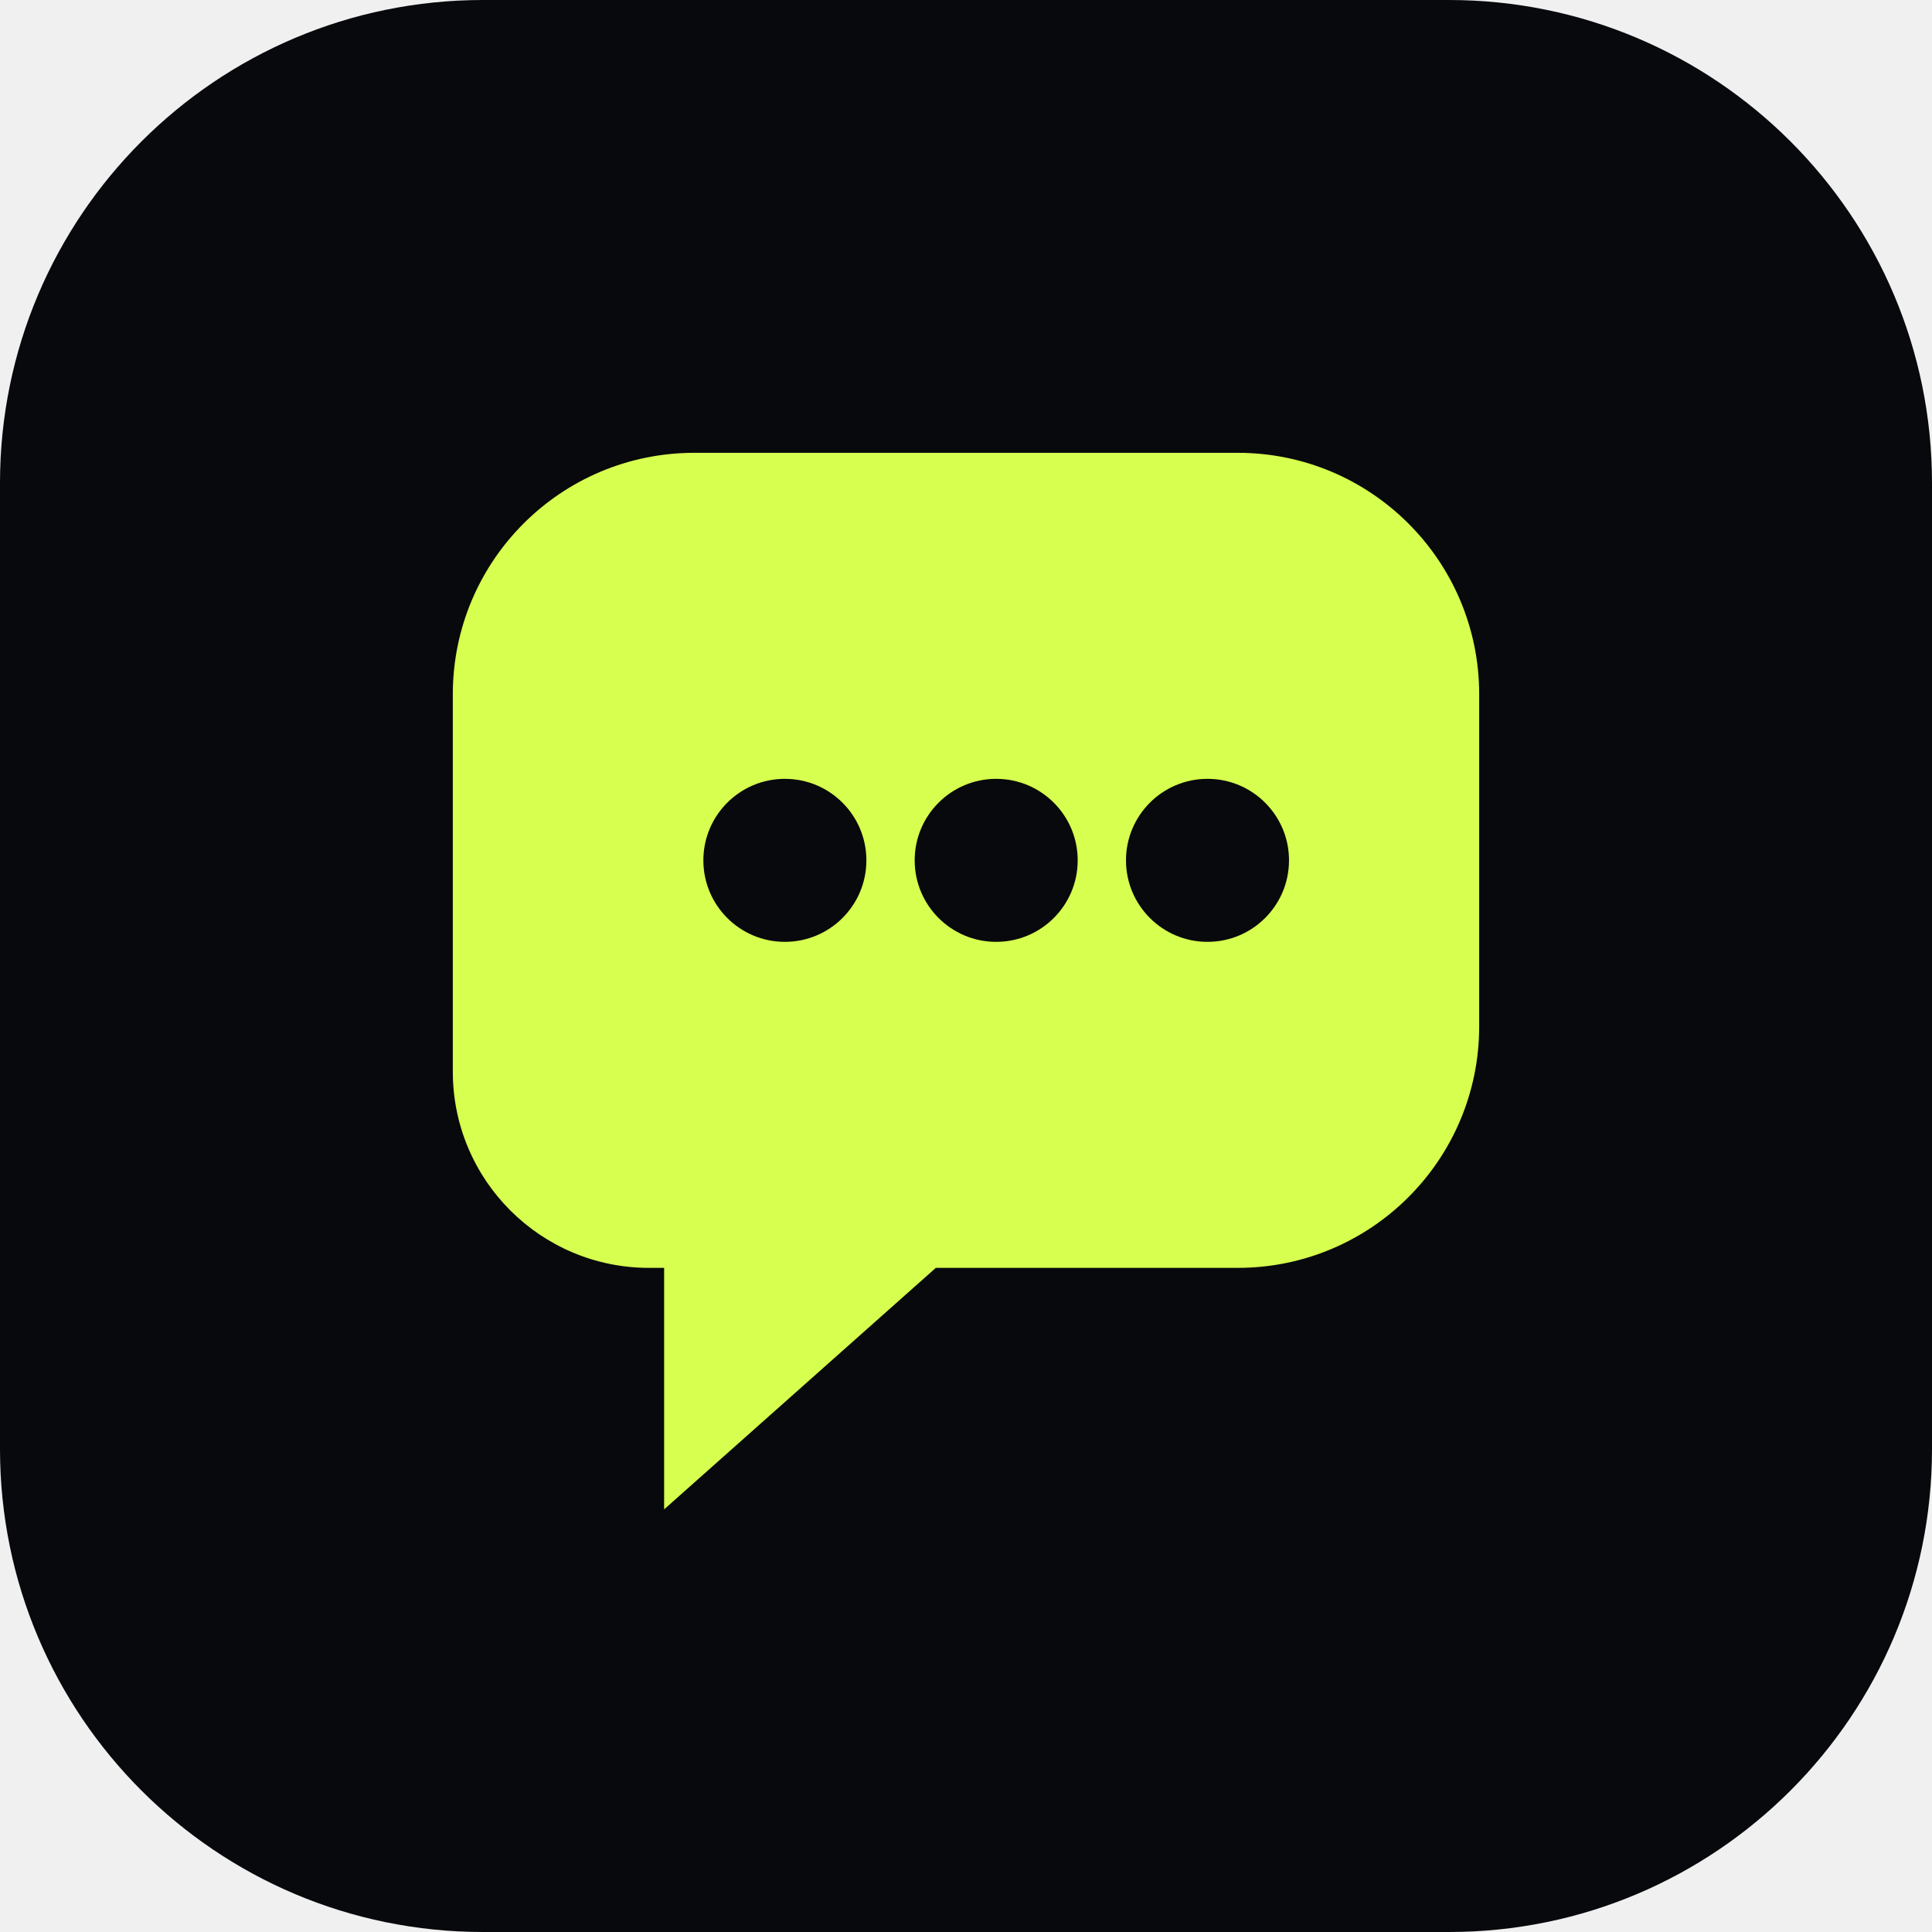
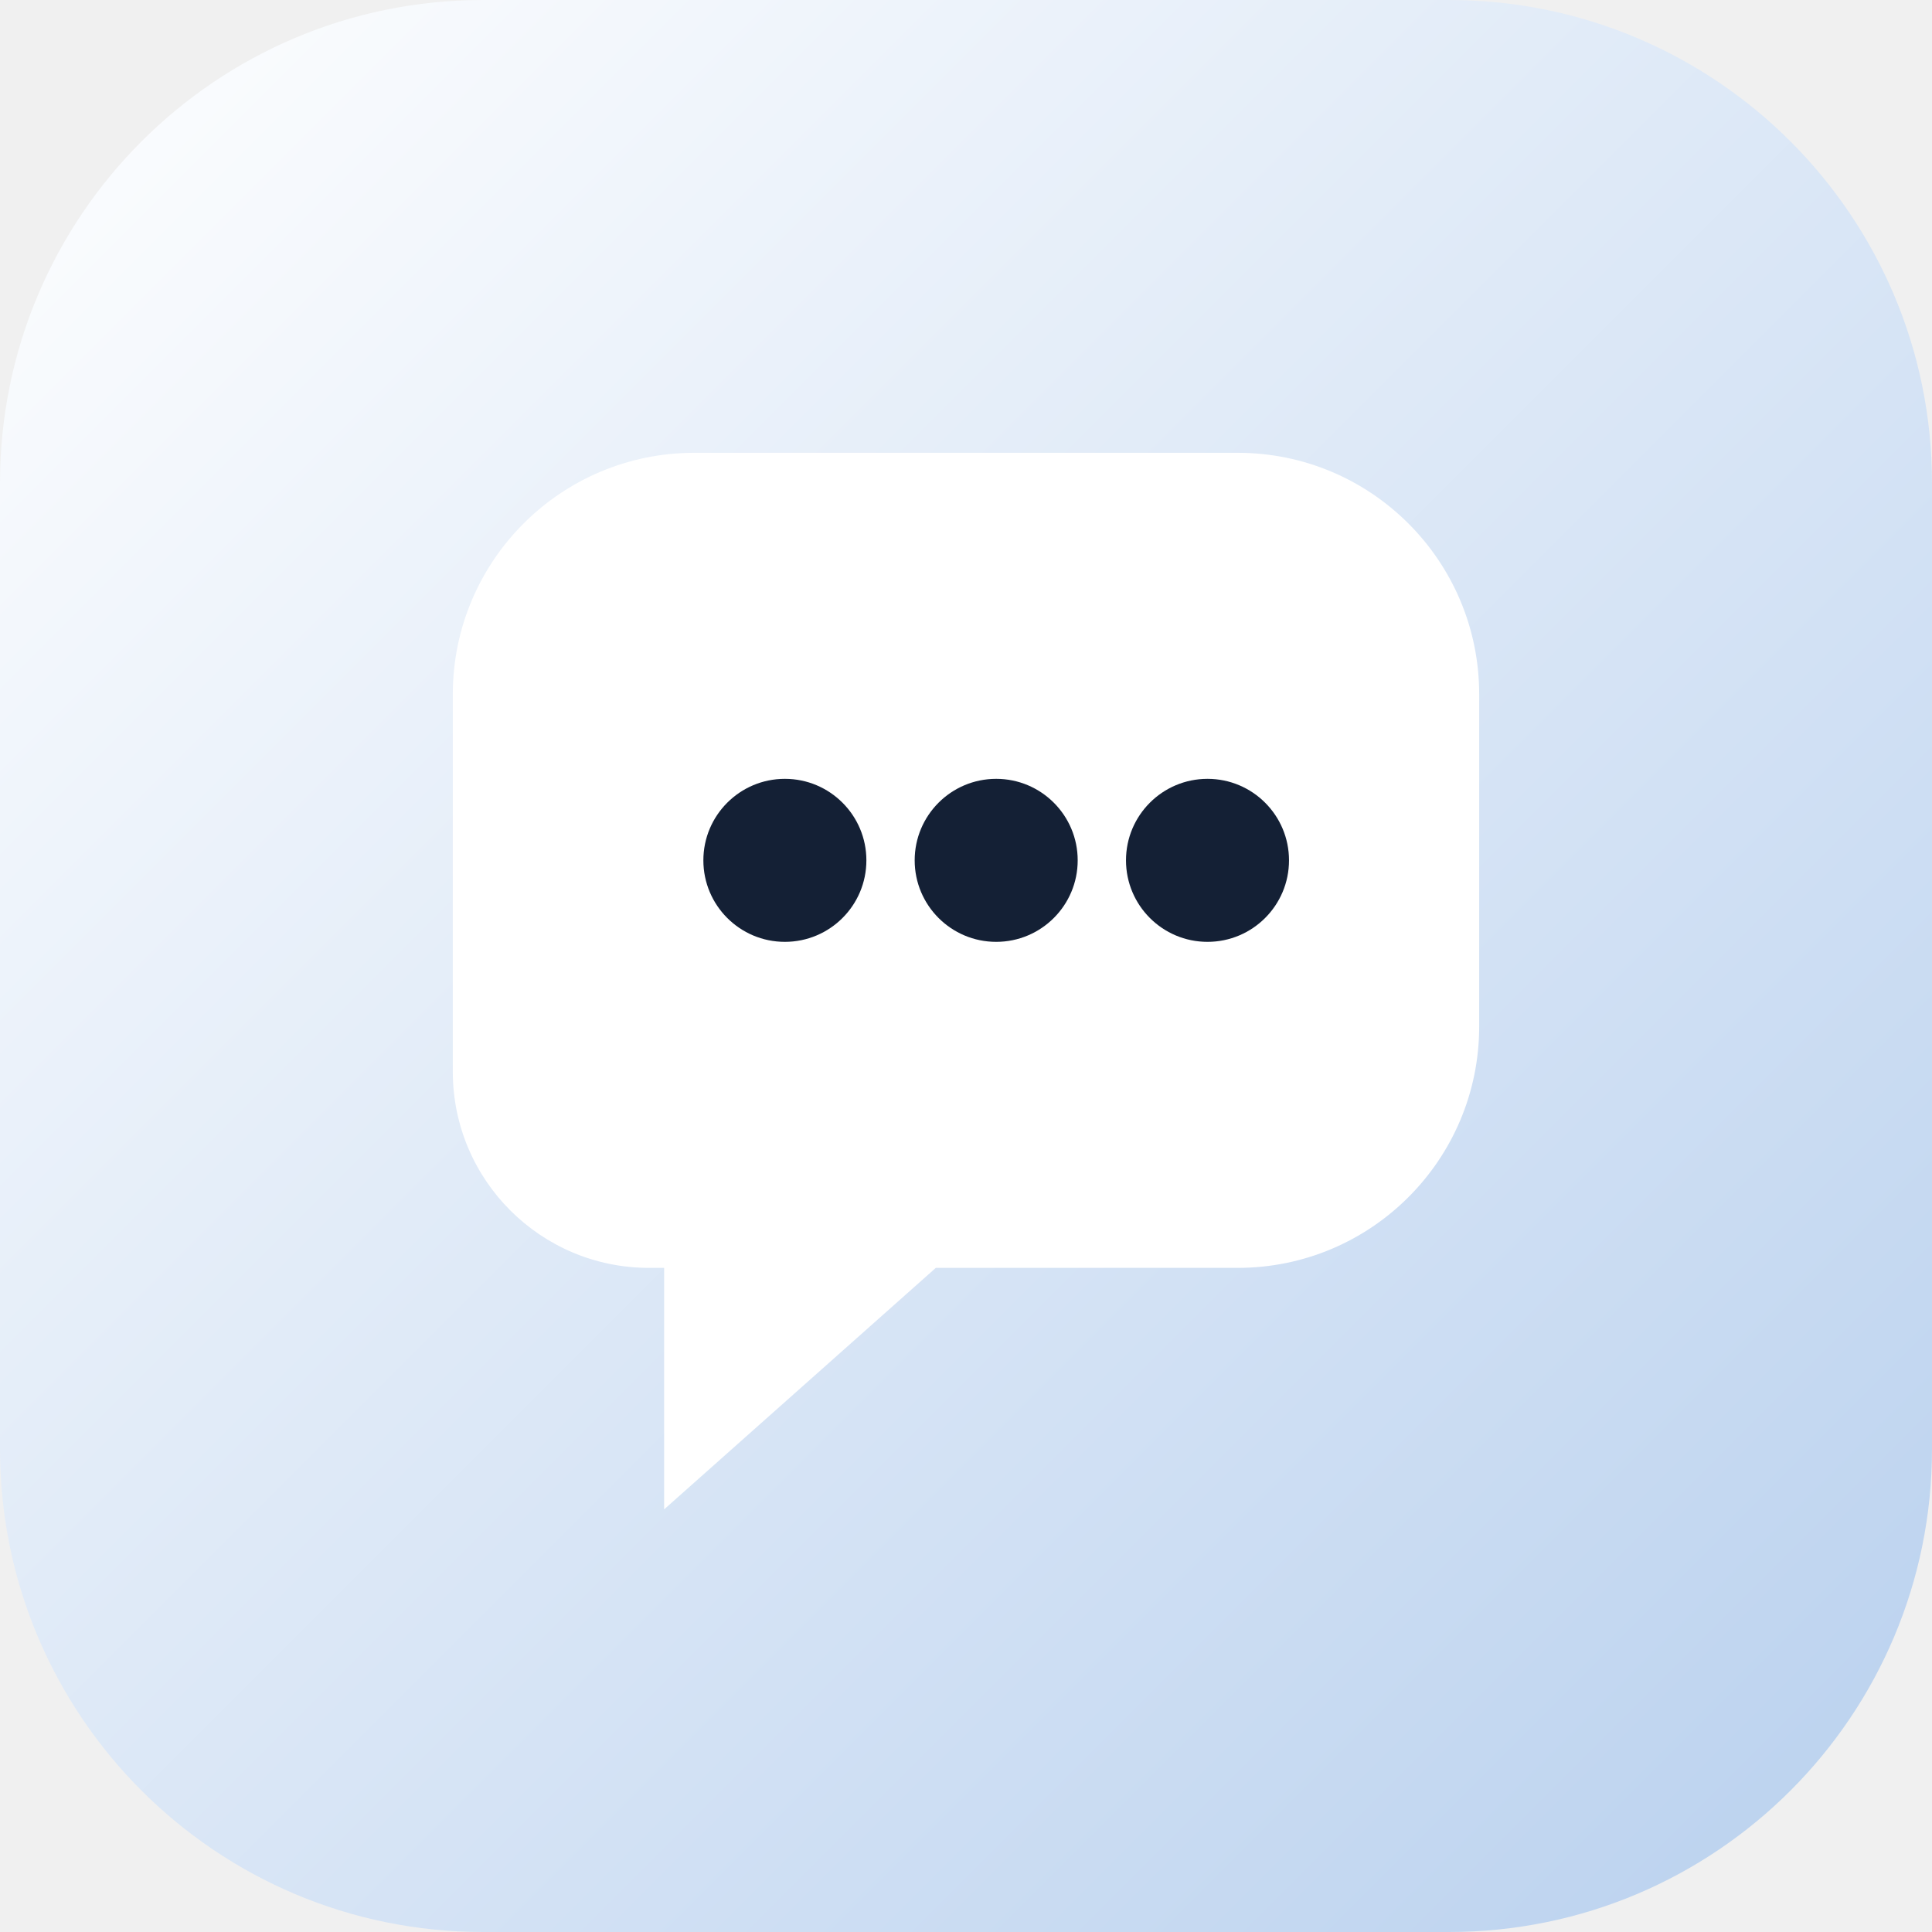
<svg xmlns="http://www.w3.org/2000/svg" viewBox="0 0 64 64" role="img" aria-label="SELAMCHAT">
-   <rect width="64" height="64" rx="16" fill="#08090C" />
-   <path d="M15 23a8 8 0 0 1 8-8h18a8 8 0 0 1 8 8v11a8 8 0 0 1-8 8H31l-9 8v-8h-.5A6.5 6.5 0 0 1 15 35.5Z" fill="#D7FF4F" />
-   <circle cx="26" cy="28.5" r="2.7" fill="#08090C" />
-   <circle cx="33" cy="28.5" r="2.7" fill="#08090C" />
-   <circle cx="40" cy="28.5" r="2.7" fill="#08090C" />
+   <defs>
+     <linearGradient id="favicon-surface" x1="0" y1="0" x2="1" y2="1">
+       <stop offset="0" stop-color="#ffffff" />
+       <stop offset="1" stop-color="#b8d0ee" />
+     </linearGradient>
+   </defs>
+   <rect width="64" height="64" rx="16" fill="url(#favicon-surface)" />
+   <path d="M15 23a8 8 0 0 1 8-8h18a8 8 0 0 1 8 8v11a8 8 0 0 1-8 8H31l-9 8v-8h-.5A6.5 6.5 0 0 1 15 35.5Z" fill="#ffffff" />
+   <circle cx="26" cy="28.5" r="2.7" fill="#142035" />
+   <circle cx="33" cy="28.5" r="2.7" fill="#142035" />
+   <circle cx="40" cy="28.5" r="2.7" fill="#142035" />
</svg>
